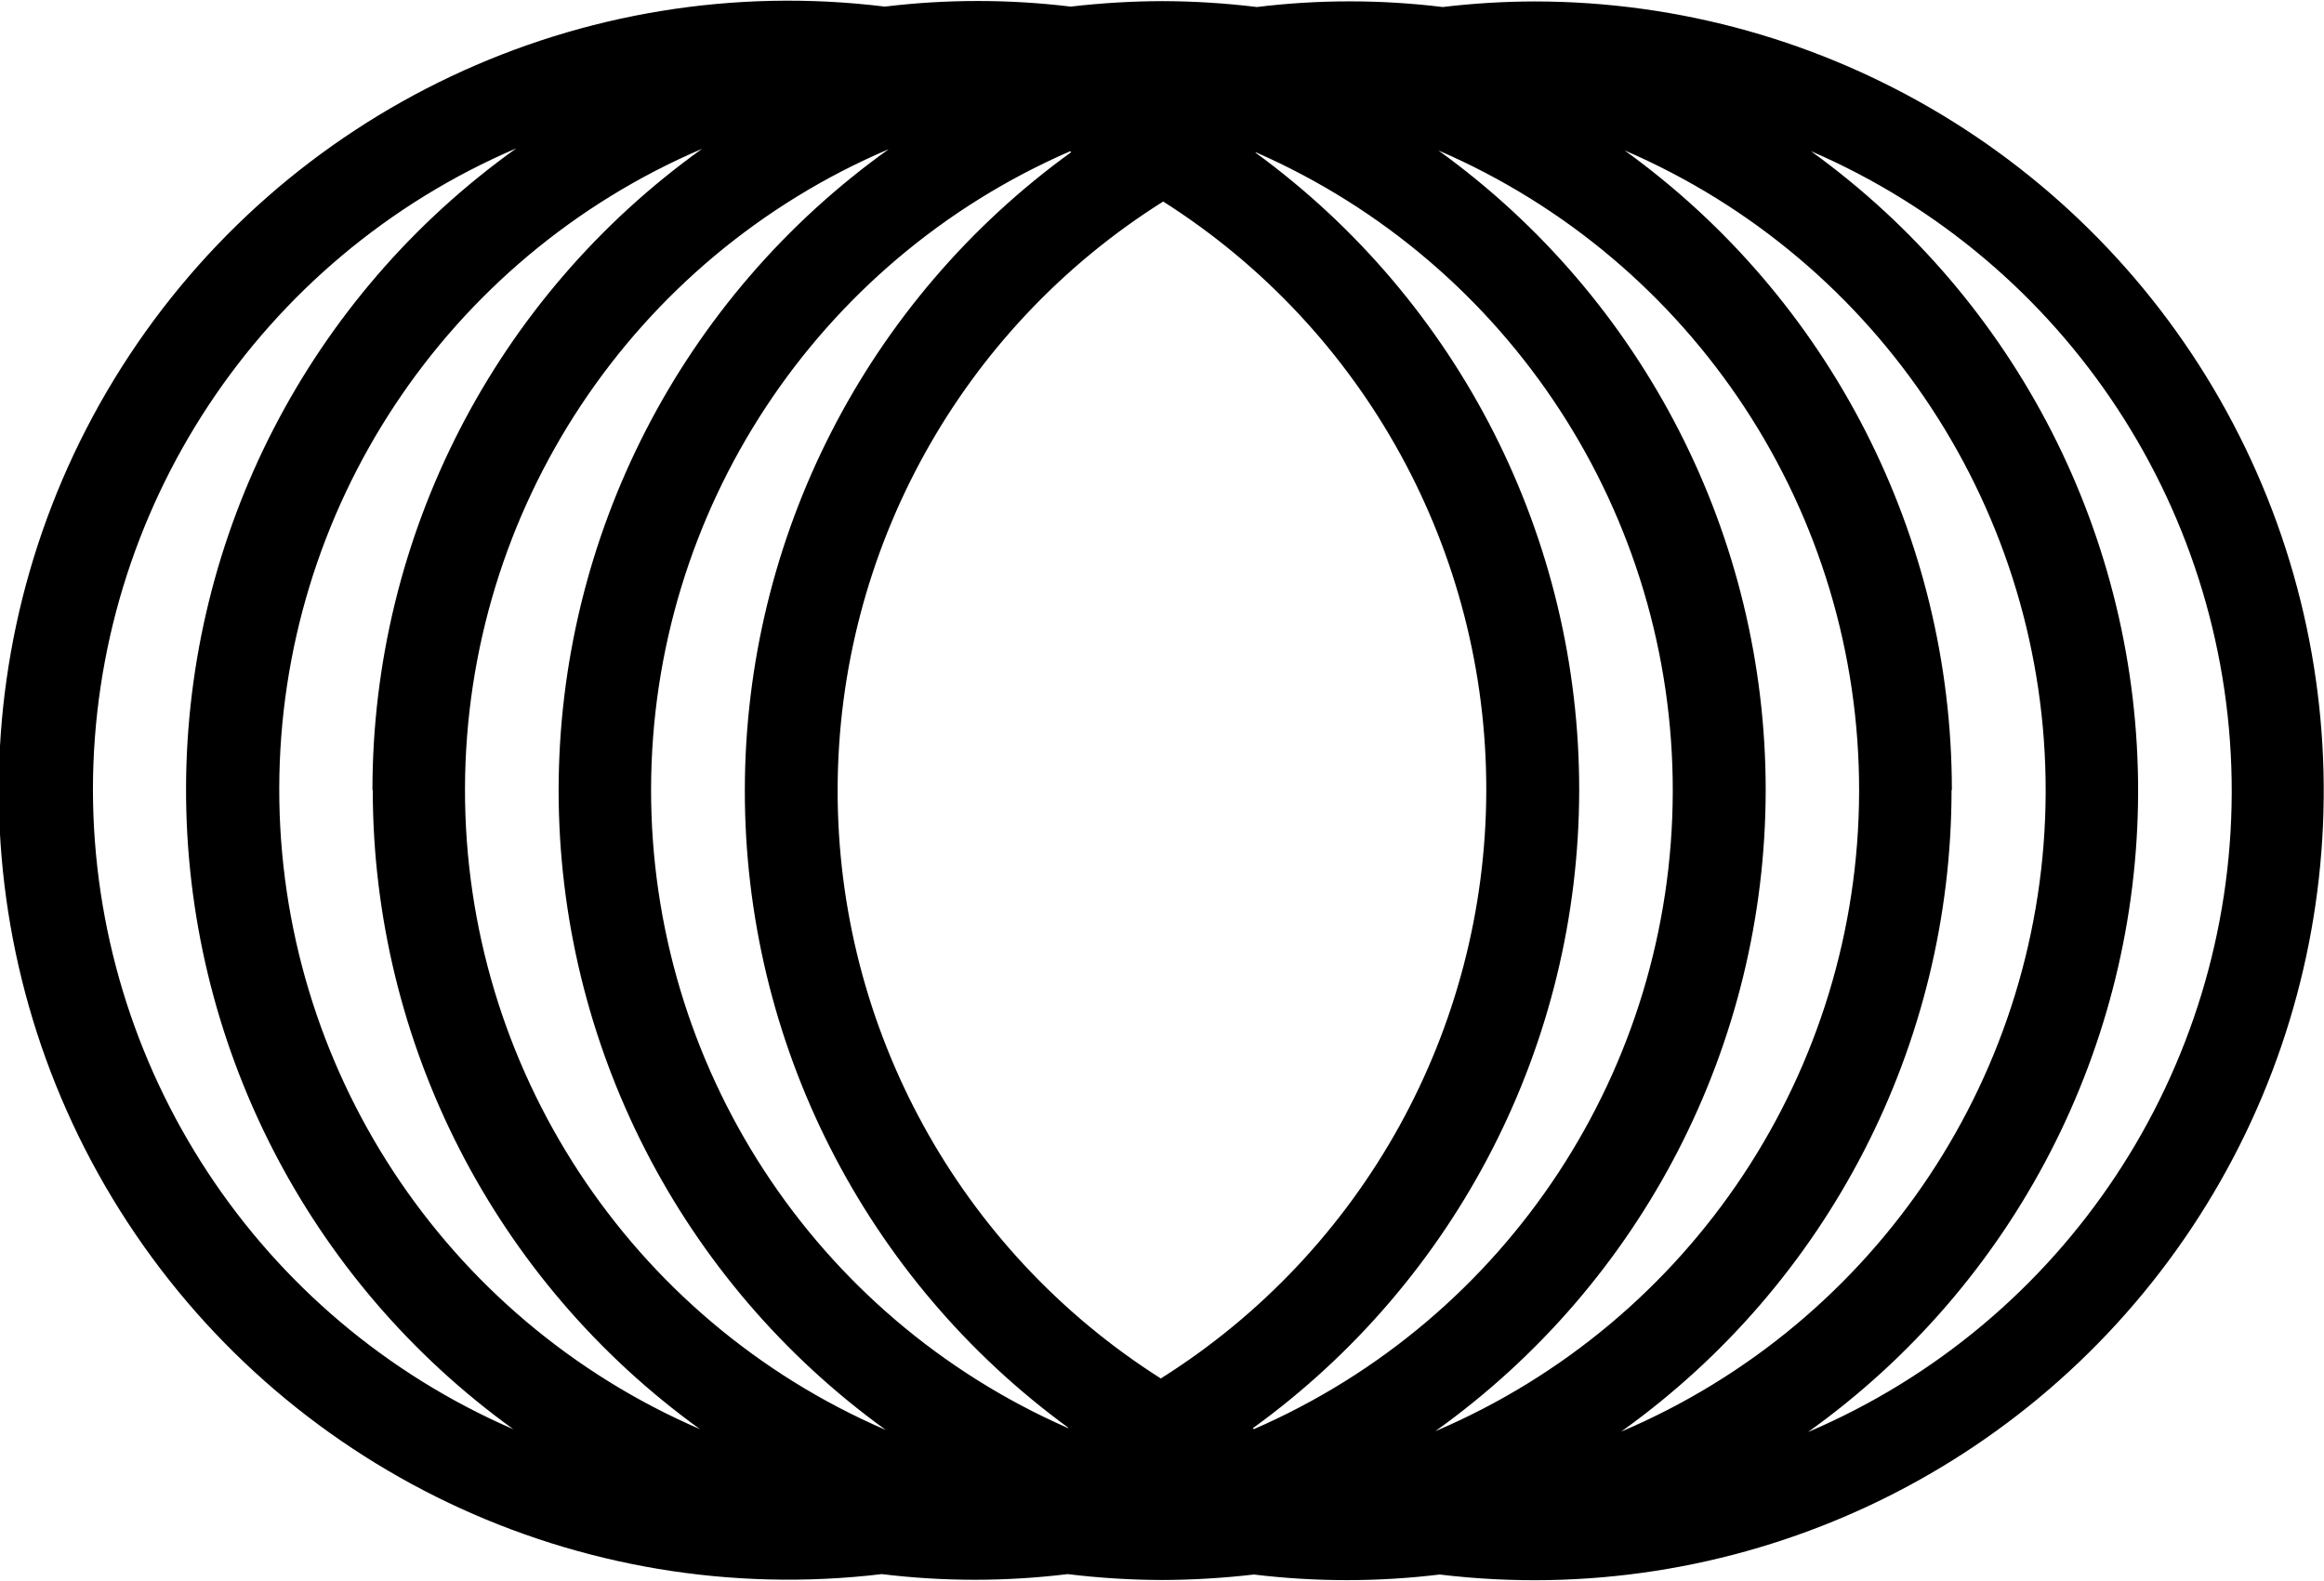
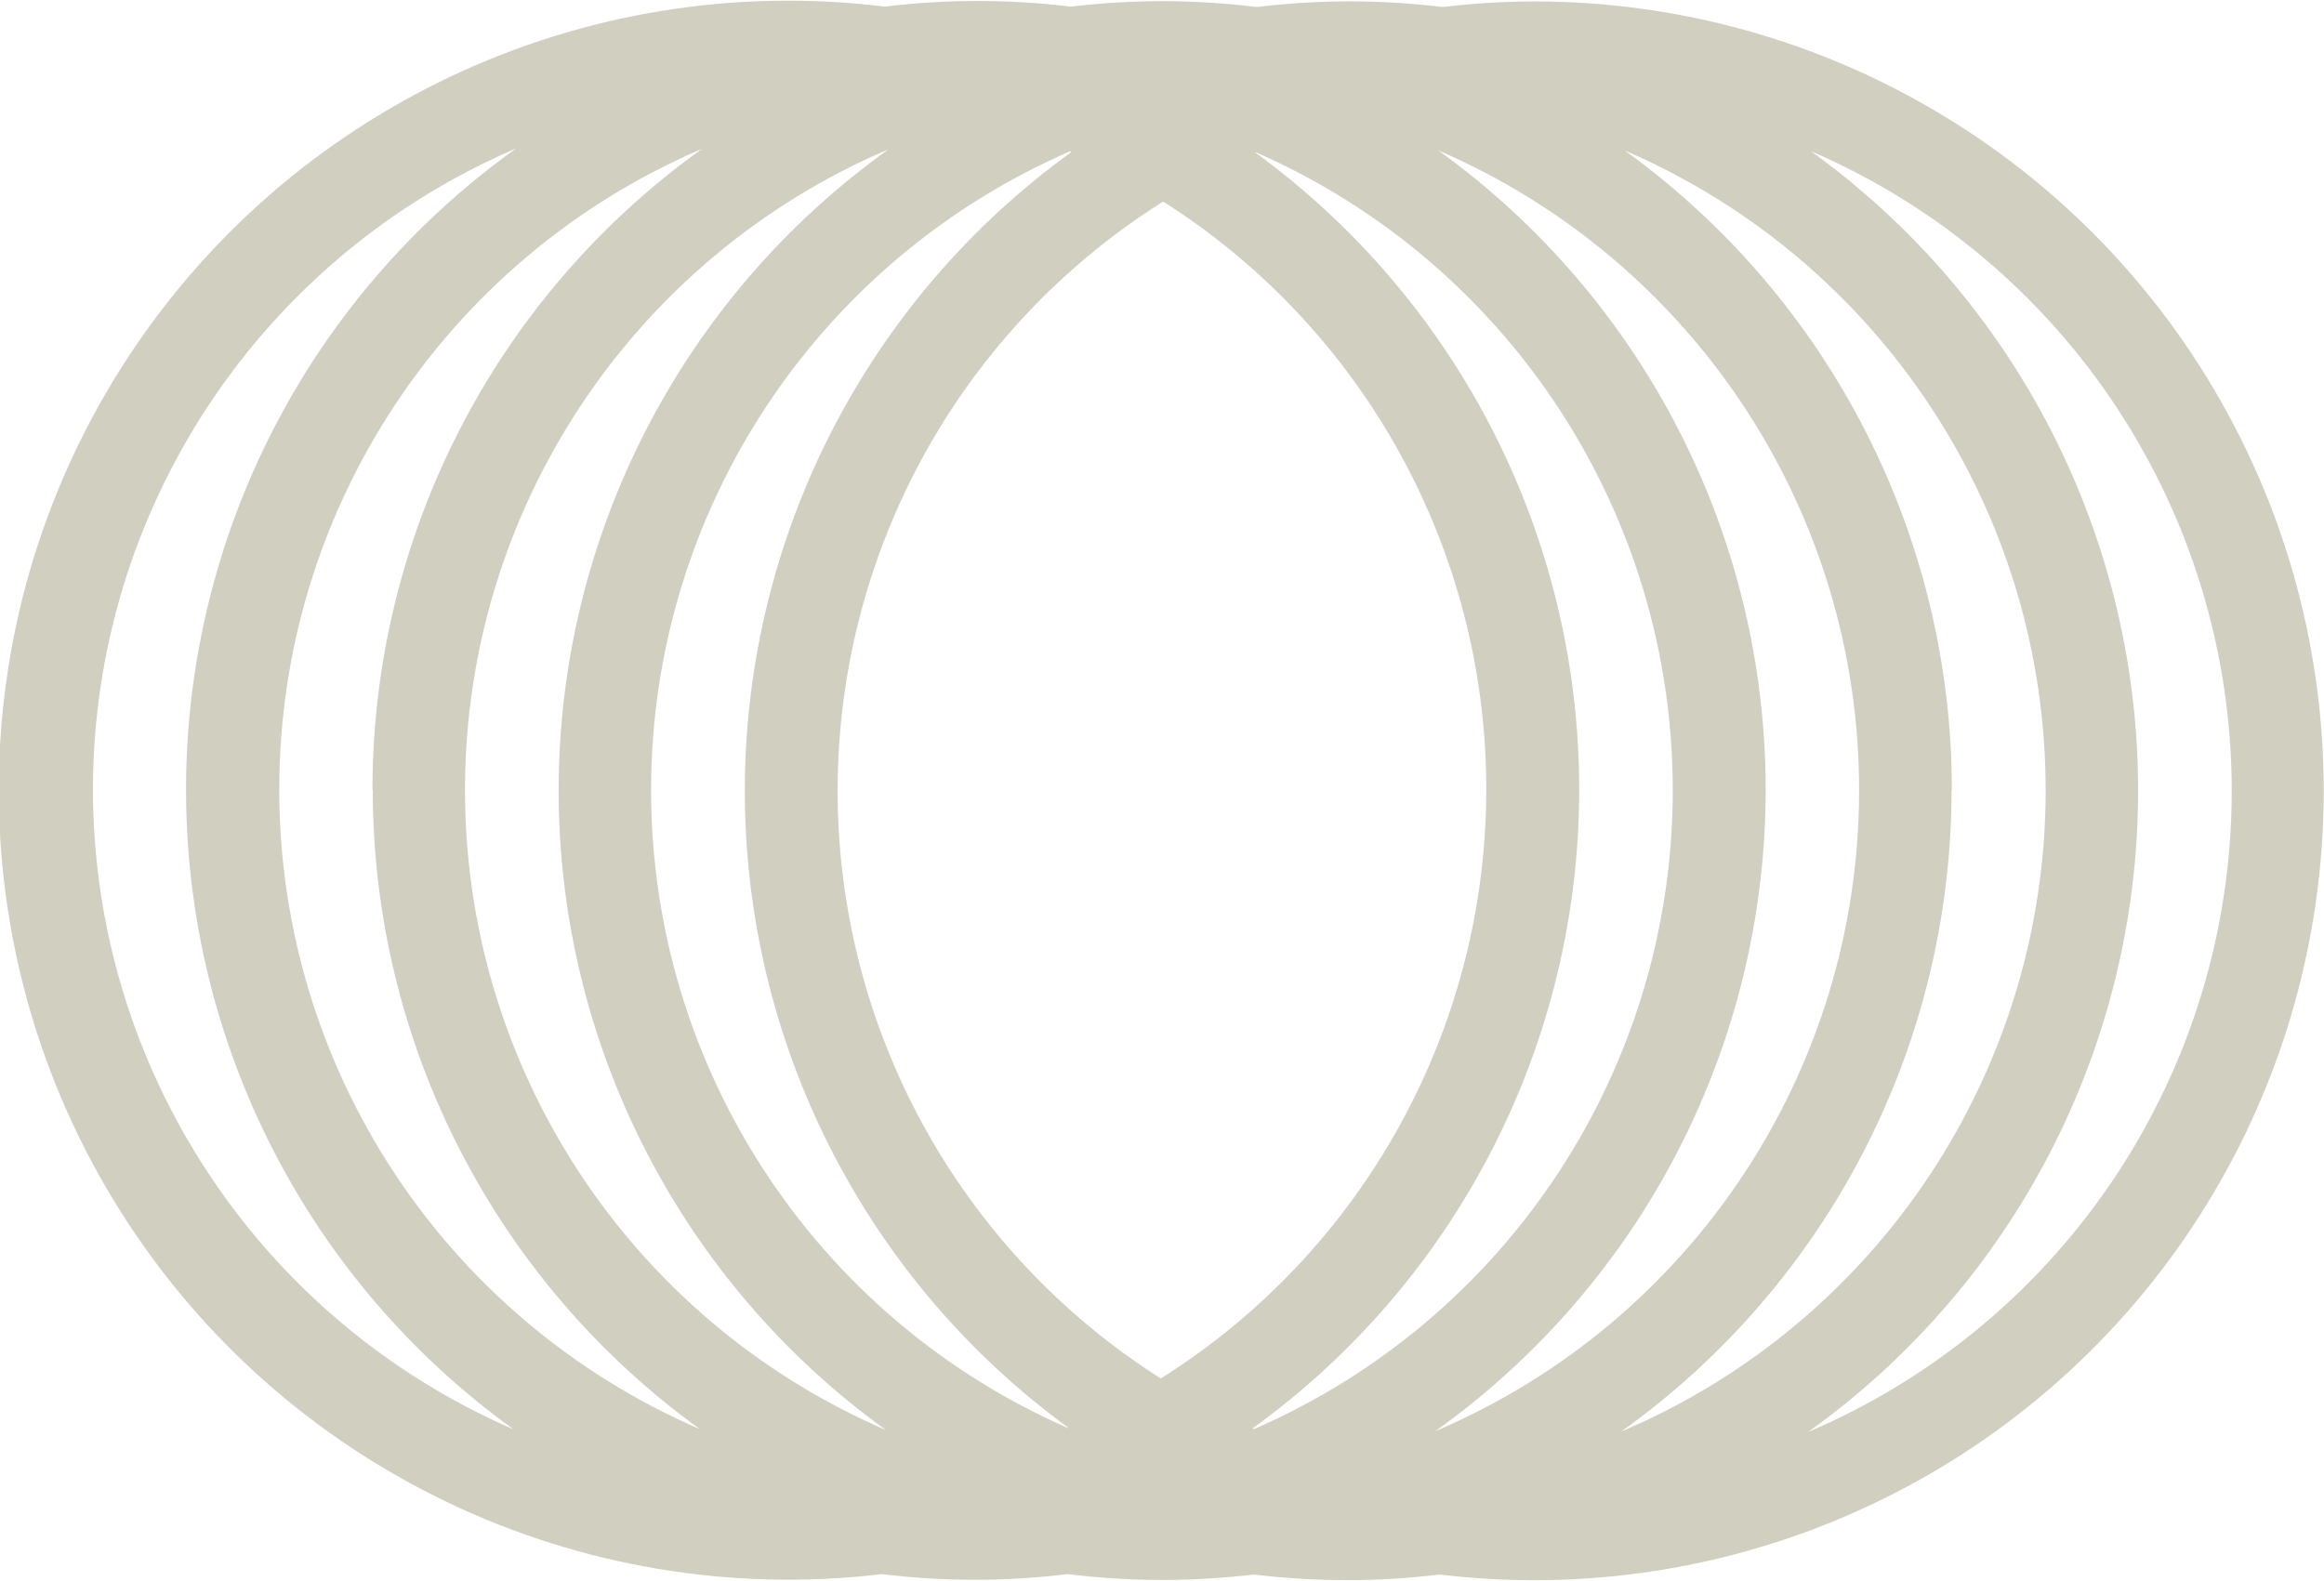
- <svg xmlns="http://www.w3.org/2000/svg" viewBox="0 0 225.07 153.08">
-   <g id="Layer_2" data-name="Layer 2">
-     <g id="Layer_1-2" data-name="Layer 1">
-       <path d="M148.6.14a76.57,76.57,0,0,0-8.88.54,74.18,74.18,0,0,0-18,0,76.88,76.88,0,0,0-9.16-.57,78.68,78.68,0,0,0-8.87.53,74.85,74.85,0,0,0-18,0,76.47,76.47,0,1,0-.29,151.83,74.26,74.26,0,0,0,18,0,76.71,76.71,0,0,0,9.15.57,78.85,78.85,0,0,0,8.88-.53,74.85,74.85,0,0,0,18,0A76.46,76.46,0,1,0,148.6.14Zm-44.86,14.6a76.37,76.37,0,0,0-.25,123.57l-.09,0a67.47,67.47,0,0,1,.24-123.66Zm8.91,4.78a67.43,67.43,0,0,1-.23,114,67.42,67.42,0,0,1,.23-114Zm8.68,118.82a76.36,76.36,0,0,0,.24-123.57l.1,0a67.48,67.48,0,0,1-.24,123.66ZM54.1,76.58a76.41,76.41,0,0,0,31.69,61.93,67.49,67.49,0,0,1,.28-124.06A76.39,76.39,0,0,0,54.1,76.58ZM171,76.5a76.39,76.39,0,0,0-31.7-61.93A67.49,67.49,0,0,1,139,138.63,76.39,76.39,0,0,0,171,76.5Zm-134.9,0a76.41,76.41,0,0,0,31.69,61.93A67.49,67.49,0,0,1,68,14.41,76.39,76.39,0,0,0,36.07,76.54Zm152.93,0a76.41,76.41,0,0,0-31.69-61.93A67.49,67.49,0,0,1,157,138.67,76.41,76.41,0,0,0,189,76.54ZM9,76.47A67.61,67.61,0,0,1,50,14.37a76.35,76.35,0,0,0-.28,124.07A67.61,67.61,0,0,1,9,76.47Zm166.1,62.24a76.37,76.37,0,0,0,.28-124.07,67.5,67.5,0,0,1-.28,124.07Z" />
-     </g>
-   </g>
+ <svg xmlns="http://www.w3.org/2000/svg" viewBox="0 0 225.07 153.08" fill="rgb(209, 207, 192)">
+   <path d="M148.6.14a76.57,76.57,0,0,0-8.88.54,74.18,74.18,0,0,0-18,0,76.88,76.88,0,0,0-9.16-.57,78.68,78.68,0,0,0-8.87.53,74.85,74.85,0,0,0-18,0,76.47,76.47,0,1,0-.29,151.83,74.26,74.26,0,0,0,18,0,76.71,76.71,0,0,0,9.15.57,78.85,78.85,0,0,0,8.88-.53,74.85,74.85,0,0,0,18,0A76.46,76.46,0,1,0,148.6.14Zm-44.86,14.6a76.37,76.37,0,0,0-.25,123.57l-.09,0a67.47,67.47,0,0,1,.24-123.66Zm8.91,4.78a67.43,67.43,0,0,1-.23,114,67.42,67.42,0,0,1,.23-114Zm8.68,118.82a76.36,76.36,0,0,0,.24-123.57l.1,0a67.48,67.48,0,0,1-.24,123.66ZM54.1,76.58a76.41,76.41,0,0,0,31.69,61.93,67.49,67.49,0,0,1,.28-124.06A76.39,76.39,0,0,0,54.1,76.58ZM171,76.5a76.39,76.39,0,0,0-31.7-61.93A67.49,67.49,0,0,1,139,138.63,76.39,76.39,0,0,0,171,76.5Zm-134.9,0a76.41,76.41,0,0,0,31.69,61.93A67.49,67.49,0,0,1,68,14.41,76.39,76.39,0,0,0,36.07,76.54Zm152.93,0a76.41,76.41,0,0,0-31.69-61.93A67.49,67.49,0,0,1,157,138.67,76.41,76.41,0,0,0,189,76.54ZM9,76.47A67.61,67.61,0,0,1,50,14.37a76.35,76.35,0,0,0-.28,124.07A67.61,67.61,0,0,1,9,76.47Zm166.1,62.24a76.37,76.37,0,0,0,.28-124.07,67.5,67.5,0,0,1-.28,124.07Z" />
</svg>
